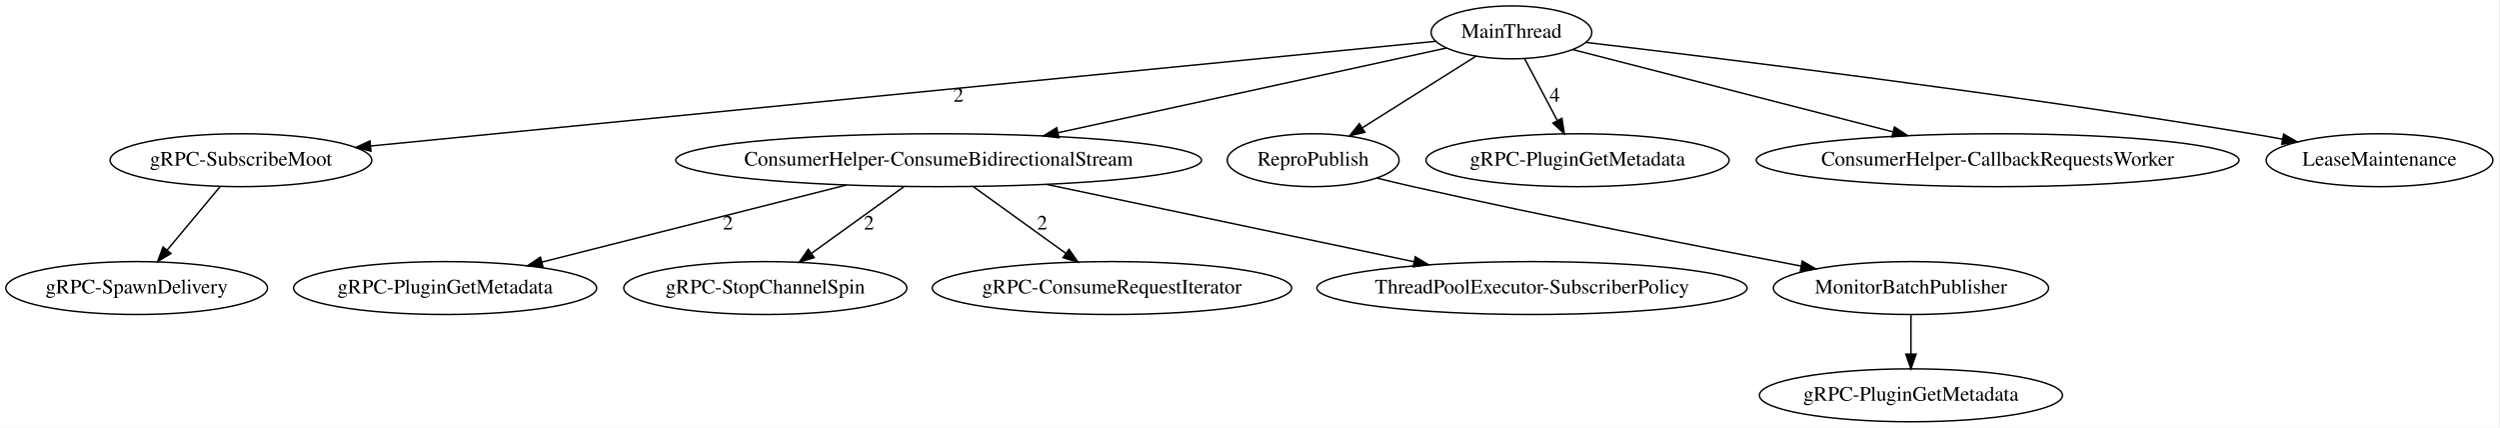
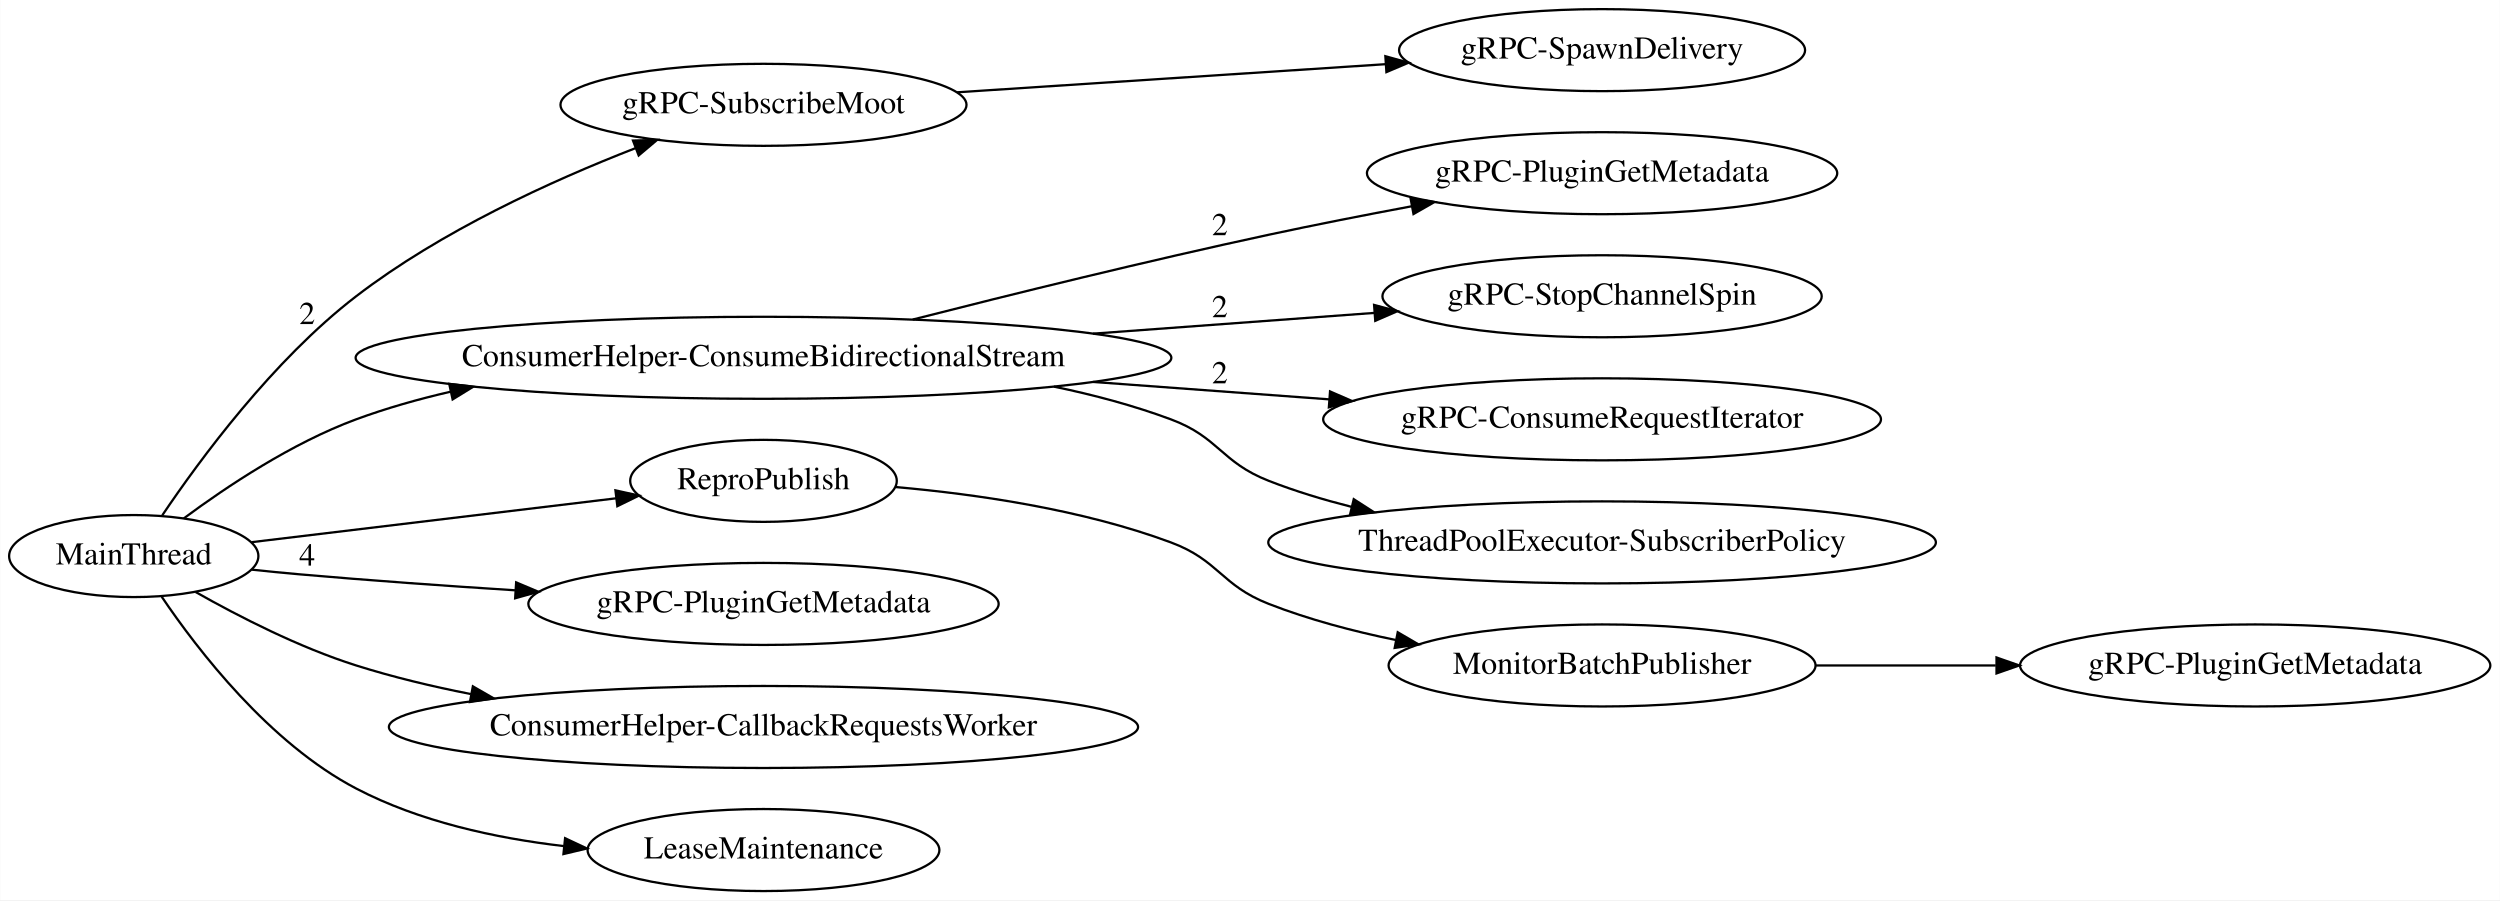
- <svg xmlns="http://www.w3.org/2000/svg" width="1701pt" height="291pt" viewBox="0.00 0.00 1701.39 291.00">
-   <g id="graph0" class="graph" transform="scale(1 1) rotate(0) translate(4 287)">
-     <polygon fill="white" stroke="none" points="-4,4 -4,-287 1697.39,-287 1697.39,4 -4,4" />
+ <svg xmlns="http://www.w3.org/2000/svg" width="1097pt" height="395pt" viewBox="0.00 0.00 1096.81 395.00">
+   <g id="graph0" class="graph" transform="scale(1 1) rotate(0) translate(4 391)">
+     <polygon fill="white" stroke="none" points="-4,4 -4,-391 1092.81,-391 1092.81,4 -4,4" />
    <g id="node1" class="node">
-       <ellipse fill="none" stroke="black" cx="160.042" cy="-178" rx="89.084" ry="18" />
-       <text text-anchor="middle" x="160.042" y="-174.3" font-family="Times,serif" font-size="14.00">gRPC-SubscribeMoot</text>
+       <ellipse fill="none" stroke="black" cx="330.924" cy="-345" rx="89.084" ry="18" />
+       <text text-anchor="middle" x="330.924" y="-341.3" font-family="Times,serif" font-size="14.00">gRPC-SubscribeMoot</text>
    </g>
    <g id="node2" class="node">
-       <ellipse fill="none" stroke="black" cx="89.042" cy="-91" rx="89.084" ry="18" />
-       <text text-anchor="middle" x="89.042" y="-87.3" font-family="Times,serif" font-size="14.00">gRPC-SpawnDelivery</text>
+       <ellipse fill="none" stroke="black" cx="698.896" cy="-369" rx="89.084" ry="18" />
+       <text text-anchor="middle" x="698.896" y="-365.3" font-family="Times,serif" font-size="14.00">gRPC-SpawnDelivery</text>
    </g>
    <g id="edge1" class="edge">
-       <path fill="none" stroke="black" d="M146.015,-160.207C135.677,-147.831 121.448,-130.796 109.797,-116.847" />
-       <polygon fill="black" stroke="black" points="112.38,-114.48 103.283,-109.049 107.008,-118.968 112.38,-114.48" />
+       <path fill="none" stroke="black" d="M415.886,-350.506C471.926,-354.181 545.698,-359.019 603.733,-362.825" />
+       <polygon fill="black" stroke="black" points="603.801,-366.337 614.009,-363.499 604.259,-359.352 603.801,-366.337" />
    </g>
    <g id="node3" class="node">
-       <ellipse fill="none" stroke="black" cx="635.042" cy="-178" rx="178.969" ry="18" />
-       <text text-anchor="middle" x="635.042" y="-174.3" font-family="Times,serif" font-size="14.00">ConsumerHelper-ConsumeBidirectionalStream</text>
+       <ellipse fill="none" stroke="black" cx="330.924" cy="-234" rx="178.969" ry="18" />
+       <text text-anchor="middle" x="330.924" y="-230.3" font-family="Times,serif" font-size="14.00">ConsumerHelper-ConsumeBidirectionalStream</text>
    </g>
    <g id="node4" class="node">
-       <ellipse fill="none" stroke="black" cx="299.042" cy="-91" rx="103.182" ry="18" />
-       <text text-anchor="middle" x="299.042" y="-87.3" font-family="Times,serif" font-size="14.00">gRPC-PluginGetMetadata</text>
+       <ellipse fill="none" stroke="black" cx="698.896" cy="-315" rx="103.182" ry="18" />
+       <text text-anchor="middle" x="698.896" y="-311.3" font-family="Times,serif" font-size="14.00">gRPC-PluginGetMetadata</text>
    </g>
    <g id="edge2" class="edge">
-       <path fill="none" stroke="black" d="M572.237,-161.112C513.132,-146.16 424.958,-123.854 364.882,-108.656" />
-       <polygon fill="black" stroke="black" points="365.672,-105.246 355.119,-106.186 363.956,-112.032 365.672,-105.246" />
-       <text text-anchor="middle" x="491.542" y="-130.8" font-family="Times,serif" font-size="14.00">2</text>
+       <path fill="none" stroke="black" d="M396.417,-250.789C440.317,-261.968 499.818,-276.634 552.659,-288 572.913,-292.357 594.847,-296.652 615.383,-300.492" />
+       <polygon fill="black" stroke="black" points="614.868,-303.956 625.338,-302.338 616.144,-297.073 614.868,-303.956" />
+       <text text-anchor="middle" x="531.159" y="-287.8" font-family="Times,serif" font-size="14.00">2</text>
    </g>
    <g id="node5" class="node">
-       <ellipse fill="none" stroke="black" cx="517.042" cy="-91" rx="96.383" ry="18" />
-       <text text-anchor="middle" x="517.042" y="-87.3" font-family="Times,serif" font-size="14.00">gRPC-StopChannelSpin</text>
+       <ellipse fill="none" stroke="black" cx="698.896" cy="-261" rx="96.383" ry="18" />
+       <text text-anchor="middle" x="698.896" y="-257.3" font-family="Times,serif" font-size="14.00">gRPC-StopChannelSpin</text>
    </g>
    <g id="edge3" class="edge">
-       <path fill="none" stroke="black" d="M611.447,-160.003C593.321,-146.947 568.121,-128.794 548.316,-114.528" />
-       <polygon fill="black" stroke="black" points="550.354,-111.683 540.195,-108.678 546.263,-117.362 550.354,-111.683" />
-       <text text-anchor="middle" x="587.542" y="-130.8" font-family="Times,serif" font-size="14.00">2</text>
+       <path fill="none" stroke="black" d="M475.516,-244.594C516.876,-247.645 561.056,-250.904 599.049,-253.707" />
+       <polygon fill="black" stroke="black" points="598.849,-257.202 609.08,-254.447 599.364,-250.221 598.849,-257.202" />
+       <text text-anchor="middle" x="531.159" y="-251.8" font-family="Times,serif" font-size="14.00">2</text>
    </g>
    <g id="node6" class="node">
-       <ellipse fill="none" stroke="black" cx="753.042" cy="-91" rx="122.379" ry="18" />
-       <text text-anchor="middle" x="753.042" y="-87.3" font-family="Times,serif" font-size="14.00">gRPC-ConsumeRequestIterator</text>
+       <ellipse fill="none" stroke="black" cx="698.896" cy="-207" rx="122.379" ry="18" />
+       <text text-anchor="middle" x="698.896" y="-203.3" font-family="Times,serif" font-size="14.00">gRPC-ConsumeRequestIterator</text>
    </g>
    <g id="edge4" class="edge">
-       <path fill="none" stroke="black" d="M658.638,-160.003C676.763,-146.947 701.963,-128.794 721.768,-114.528" />
-       <polygon fill="black" stroke="black" points="723.821,-117.362 729.89,-108.678 719.73,-111.683 723.821,-117.362" />
-       <text text-anchor="middle" x="705.542" y="-130.8" font-family="Times,serif" font-size="14.00">2</text>
+       <path fill="none" stroke="black" d="M475.516,-223.406C509.815,-220.876 546.053,-218.202 579.094,-215.765" />
+       <polygon fill="black" stroke="black" points="579.524,-219.243 589.24,-215.016 579.009,-212.262 579.524,-219.243" />
+       <text text-anchor="middle" x="531.159" y="-222.8" font-family="Times,serif" font-size="14.00">2</text>
    </g>
    <g id="node7" class="node">
-       <ellipse fill="none" stroke="black" cx="1039.04" cy="-91" rx="146.474" ry="18" />
-       <text text-anchor="middle" x="1039.04" y="-87.3" font-family="Times,serif" font-size="14.00">ThreadPoolExecutor-SubscriberPolicy</text>
+       <ellipse fill="none" stroke="black" cx="698.896" cy="-153" rx="146.474" ry="18" />
+       <text text-anchor="middle" x="698.896" y="-149.3" font-family="Times,serif" font-size="14.00">ThreadPoolExecutor-SubscriberPolicy</text>
    </g>
    <g id="edge5" class="edge">
-       <path fill="none" stroke="black" d="M708.672,-161.509C779.317,-146.645 885.729,-124.256 958.576,-108.93" />
-       <polygon fill="black" stroke="black" points="959.56,-112.3 968.625,-106.816 958.118,-105.449 959.56,-112.3" />
+       <path fill="none" stroke="black" d="M458.339,-221.358C475.87,-217.719 493.421,-213.033 509.659,-207 530.812,-199.141 531.638,-188.208 552.659,-180 564.158,-175.51 576.467,-171.754 588.875,-168.615" />
+       <polygon fill="black" stroke="black" points="589.926,-171.962 598.834,-166.227 588.294,-165.155 589.926,-171.962" />
    </g>
    <g id="node8" class="node">
-       <ellipse fill="none" stroke="black" cx="1297.04" cy="-91" rx="93.683" ry="18" />
-       <text text-anchor="middle" x="1297.04" y="-87.3" font-family="Times,serif" font-size="14.00">MonitorBatchPublisher</text>
+       <ellipse fill="none" stroke="black" cx="698.896" cy="-99" rx="93.683" ry="18" />
+       <text text-anchor="middle" x="698.896" y="-95.3" font-family="Times,serif" font-size="14.00">MonitorBatchPublisher</text>
    </g>
    <g id="node9" class="node">
-       <ellipse fill="none" stroke="black" cx="1297.04" cy="-18" rx="103.182" ry="18" />
-       <text text-anchor="middle" x="1297.04" y="-14.3" font-family="Times,serif" font-size="14.00">gRPC-PluginGetMetadata</text>
+       <ellipse fill="none" stroke="black" cx="985.473" cy="-99" rx="103.182" ry="18" />
+       <text text-anchor="middle" x="985.473" y="-95.3" font-family="Times,serif" font-size="14.00">gRPC-PluginGetMetadata</text>
    </g>
    <g id="edge6" class="edge">
-       <path fill="none" stroke="black" d="M1297.04,-72.813C1297.04,-64.79 1297.04,-55.047 1297.04,-46.069" />
-       <polygon fill="black" stroke="black" points="1300.54,-46.029 1297.04,-36.029 1293.54,-46.029 1300.54,-46.029" />
+       <path fill="none" stroke="black" d="M792.683,-99C817.885,-99 845.453,-99 871.631,-99" />
+       <polygon fill="black" stroke="black" points="871.973,-102.5 881.973,-99 871.973,-95.5 871.973,-102.5" />
    </g>
    <g id="node10" class="node">
-       <ellipse fill="none" stroke="black" cx="890.042" cy="-178" rx="58.49" ry="18" />
-       <text text-anchor="middle" x="890.042" y="-174.3" font-family="Times,serif" font-size="14.00">ReproPublish</text>
+       <ellipse fill="none" stroke="black" cx="330.924" cy="-180" rx="58.49" ry="18" />
+       <text text-anchor="middle" x="330.924" y="-176.3" font-family="Times,serif" font-size="14.00">ReproPublish</text>
    </g>
    <g id="edge7" class="edge">
-       <path fill="none" stroke="black" d="M933.501,-165.812C941.64,-163.809 950.088,-161.791 958.042,-160 1048.6,-139.609 1153.46,-119.04 1222.29,-105.948" />
-       <polygon fill="black" stroke="black" points="1223.01,-109.375 1232.18,-104.072 1221.7,-102.498 1223.01,-109.375" />
+       <path fill="none" stroke="black" d="M389.042,-177.267C424.644,-174.129 470.893,-167.402 509.659,-153 530.812,-145.141 531.638,-134.208 552.659,-126 570.175,-119.161 589.573,-114.024 608.336,-110.176" />
+       <polygon fill="black" stroke="black" points="609.228,-113.568 618.376,-108.224 607.892,-106.697 609.228,-113.568" />
    </g>
    <g id="node11" class="node">
-       <ellipse fill="none" stroke="black" cx="1025.04" cy="-265" rx="54.691" ry="18" />
-       <text text-anchor="middle" x="1025.04" y="-261.3" font-family="Times,serif" font-size="14.00">MainThread</text>
+       <ellipse fill="none" stroke="black" cx="54.595" cy="-147" rx="54.691" ry="18" />
+       <text text-anchor="middle" x="54.595" y="-143.3" font-family="Times,serif" font-size="14.00">MainThread</text>
    </g>
    <g id="edge8" class="edge">
-       <path fill="none" stroke="black" d="M973.523,-258.937C830.632,-244.896 428.056,-205.337 248.457,-187.688" />
-       <polygon fill="black" stroke="black" points="248.547,-184.18 238.253,-186.685 247.863,-191.147 248.547,-184.18" />
-       <text text-anchor="middle" x="648.542" y="-217.8" font-family="Times,serif" font-size="14.00">2</text>
+       <path fill="none" stroke="black" d="M67.109,-164.881C83.534,-189.248 115.768,-233.042 152.19,-261 189.344,-289.52 237.74,-311.602 274.648,-325.952" />
+       <polygon fill="black" stroke="black" points="273.661,-329.321 284.251,-329.613 276.154,-322.781 273.661,-329.321" />
+       <text text-anchor="middle" x="130.69" y="-248.8" font-family="Times,serif" font-size="14.00">2</text>
    </g>
    <g id="edge11" class="edge">
-       <path fill="none" stroke="black" d="M980.684,-254.332C916.546,-240.353 796.814,-214.258 716.507,-196.755" />
-       <polygon fill="black" stroke="black" points="716.942,-193.268 706.426,-194.558 715.451,-200.107 716.942,-193.268" />
+       <path fill="none" stroke="black" d="M76.529,-163.521C95.261,-177.412 124.036,-196.618 152.19,-207 165.395,-211.869 179.463,-215.861 193.679,-219.133" />
+       <polygon fill="black" stroke="black" points="193.02,-222.572 203.537,-221.286 194.513,-215.733 193.02,-222.572" />
    </g>
    <g id="edge13" class="edge">
-       <path fill="none" stroke="black" d="M1000.91,-248.804C979.292,-235.194 947.389,-215.107 923.349,-199.971" />
-       <polygon fill="black" stroke="black" points="925.209,-197.006 914.882,-194.64 921.479,-202.93 925.209,-197.006" />
+       <path fill="none" stroke="black" d="M106.231,-153.091C151.326,-158.516 217.511,-166.477 266.194,-172.334" />
+       <polygon fill="black" stroke="black" points="265.957,-175.83 276.303,-173.55 266.793,-168.88 265.957,-175.83" />
    </g>
    <g id="node12" class="node">
-       <ellipse fill="none" stroke="black" cx="1070.04" cy="-178" rx="103.182" ry="18" />
-       <text text-anchor="middle" x="1070.04" y="-174.3" font-family="Times,serif" font-size="14.00">gRPC-PluginGetMetadata</text>
+       <ellipse fill="none" stroke="black" cx="330.924" cy="-126" rx="103.182" ry="18" />
+       <text text-anchor="middle" x="330.924" y="-122.3" font-family="Times,serif" font-size="14.00">gRPC-PluginGetMetadata</text>
    </g>
    <g id="edge9" class="edge">
-       <path fill="none" stroke="black" d="M1033.93,-247.207C1040.3,-235.178 1049,-218.748 1056.26,-205.028" />
-       <polygon fill="black" stroke="black" points="1059.43,-206.525 1061.02,-196.049 1053.24,-203.25 1059.43,-206.525" />
-       <text text-anchor="middle" x="1054.54" y="-217.8" font-family="Times,serif" font-size="14.00">4</text>
+       <path fill="none" stroke="black" d="M106.411,-141.022C113.387,-140.289 120.462,-139.591 127.19,-139 157.888,-136.302 191.247,-133.932 221.875,-131.979" />
+       <polygon fill="black" stroke="black" points="222.389,-135.454 232.149,-131.333 221.949,-128.468 222.389,-135.454" />
+       <text text-anchor="middle" x="130.69" y="-142.8" font-family="Times,serif" font-size="14.00">4</text>
    </g>
    <g id="node13" class="node">
-       <ellipse fill="none" stroke="black" cx="1356.04" cy="-178" rx="164.371" ry="18" />
-       <text text-anchor="middle" x="1356.04" y="-174.3" font-family="Times,serif" font-size="14.00">ConsumerHelper-CallbackRequestsWorker</text>
+       <ellipse fill="none" stroke="black" cx="330.924" cy="-72" rx="164.371" ry="18" />
+       <text text-anchor="middle" x="330.924" y="-68.3" font-family="Times,serif" font-size="14.00">ConsumerHelper-CallbackRequestsWorker</text>
    </g>
    <g id="edge10" class="edge">
-       <path fill="none" stroke="black" d="M1066.63,-253.321C1121.29,-239.283 1218.16,-214.407 1284.66,-197.33" />
-       <polygon fill="black" stroke="black" points="1285.84,-200.641 1294.66,-194.764 1284.1,-193.861 1285.84,-200.641" />
+       <path fill="none" stroke="black" d="M81.722,-131.229C100.646,-120.512 127.191,-106.897 152.19,-99 168.237,-93.931 185.408,-89.8 202.519,-86.436" />
+       <polygon fill="black" stroke="black" points="203.397,-89.832 212.577,-84.542 202.103,-82.953 203.397,-89.832" />
    </g>
    <g id="node14" class="node">
-       <ellipse fill="none" stroke="black" cx="1616.04" cy="-178" rx="77.187" ry="18" />
-       <text text-anchor="middle" x="1616.04" y="-174.3" font-family="Times,serif" font-size="14.00">LeaseMaintenance</text>
+       <ellipse fill="none" stroke="black" cx="330.924" cy="-18" rx="77.187" ry="18" />
+       <text text-anchor="middle" x="330.924" y="-14.3" font-family="Times,serif" font-size="14.00">LeaseMaintenance</text>
    </g>
    <g id="edge12" class="edge">
-       <path fill="none" stroke="black" d="M1075.62,-258.175C1166.59,-247.477 1363.74,-223.277 1529.04,-196 1535.78,-194.889 1542.79,-193.653 1549.78,-192.368" />
-       <polygon fill="black" stroke="black" points="1550.78,-195.74 1559.97,-190.46 1549.5,-188.86 1550.78,-195.74" />
+       <path fill="none" stroke="black" d="M66.854,-129.169C82.759,-105.639 114.15,-64.886 152.19,-45 179.898,-30.516 213.137,-23.233 243.335,-19.733" />
+       <polygon fill="black" stroke="black" points="243.861,-23.197 253.447,-18.686 243.14,-16.235 243.861,-23.197" />
    </g>
  </g>
</svg>
